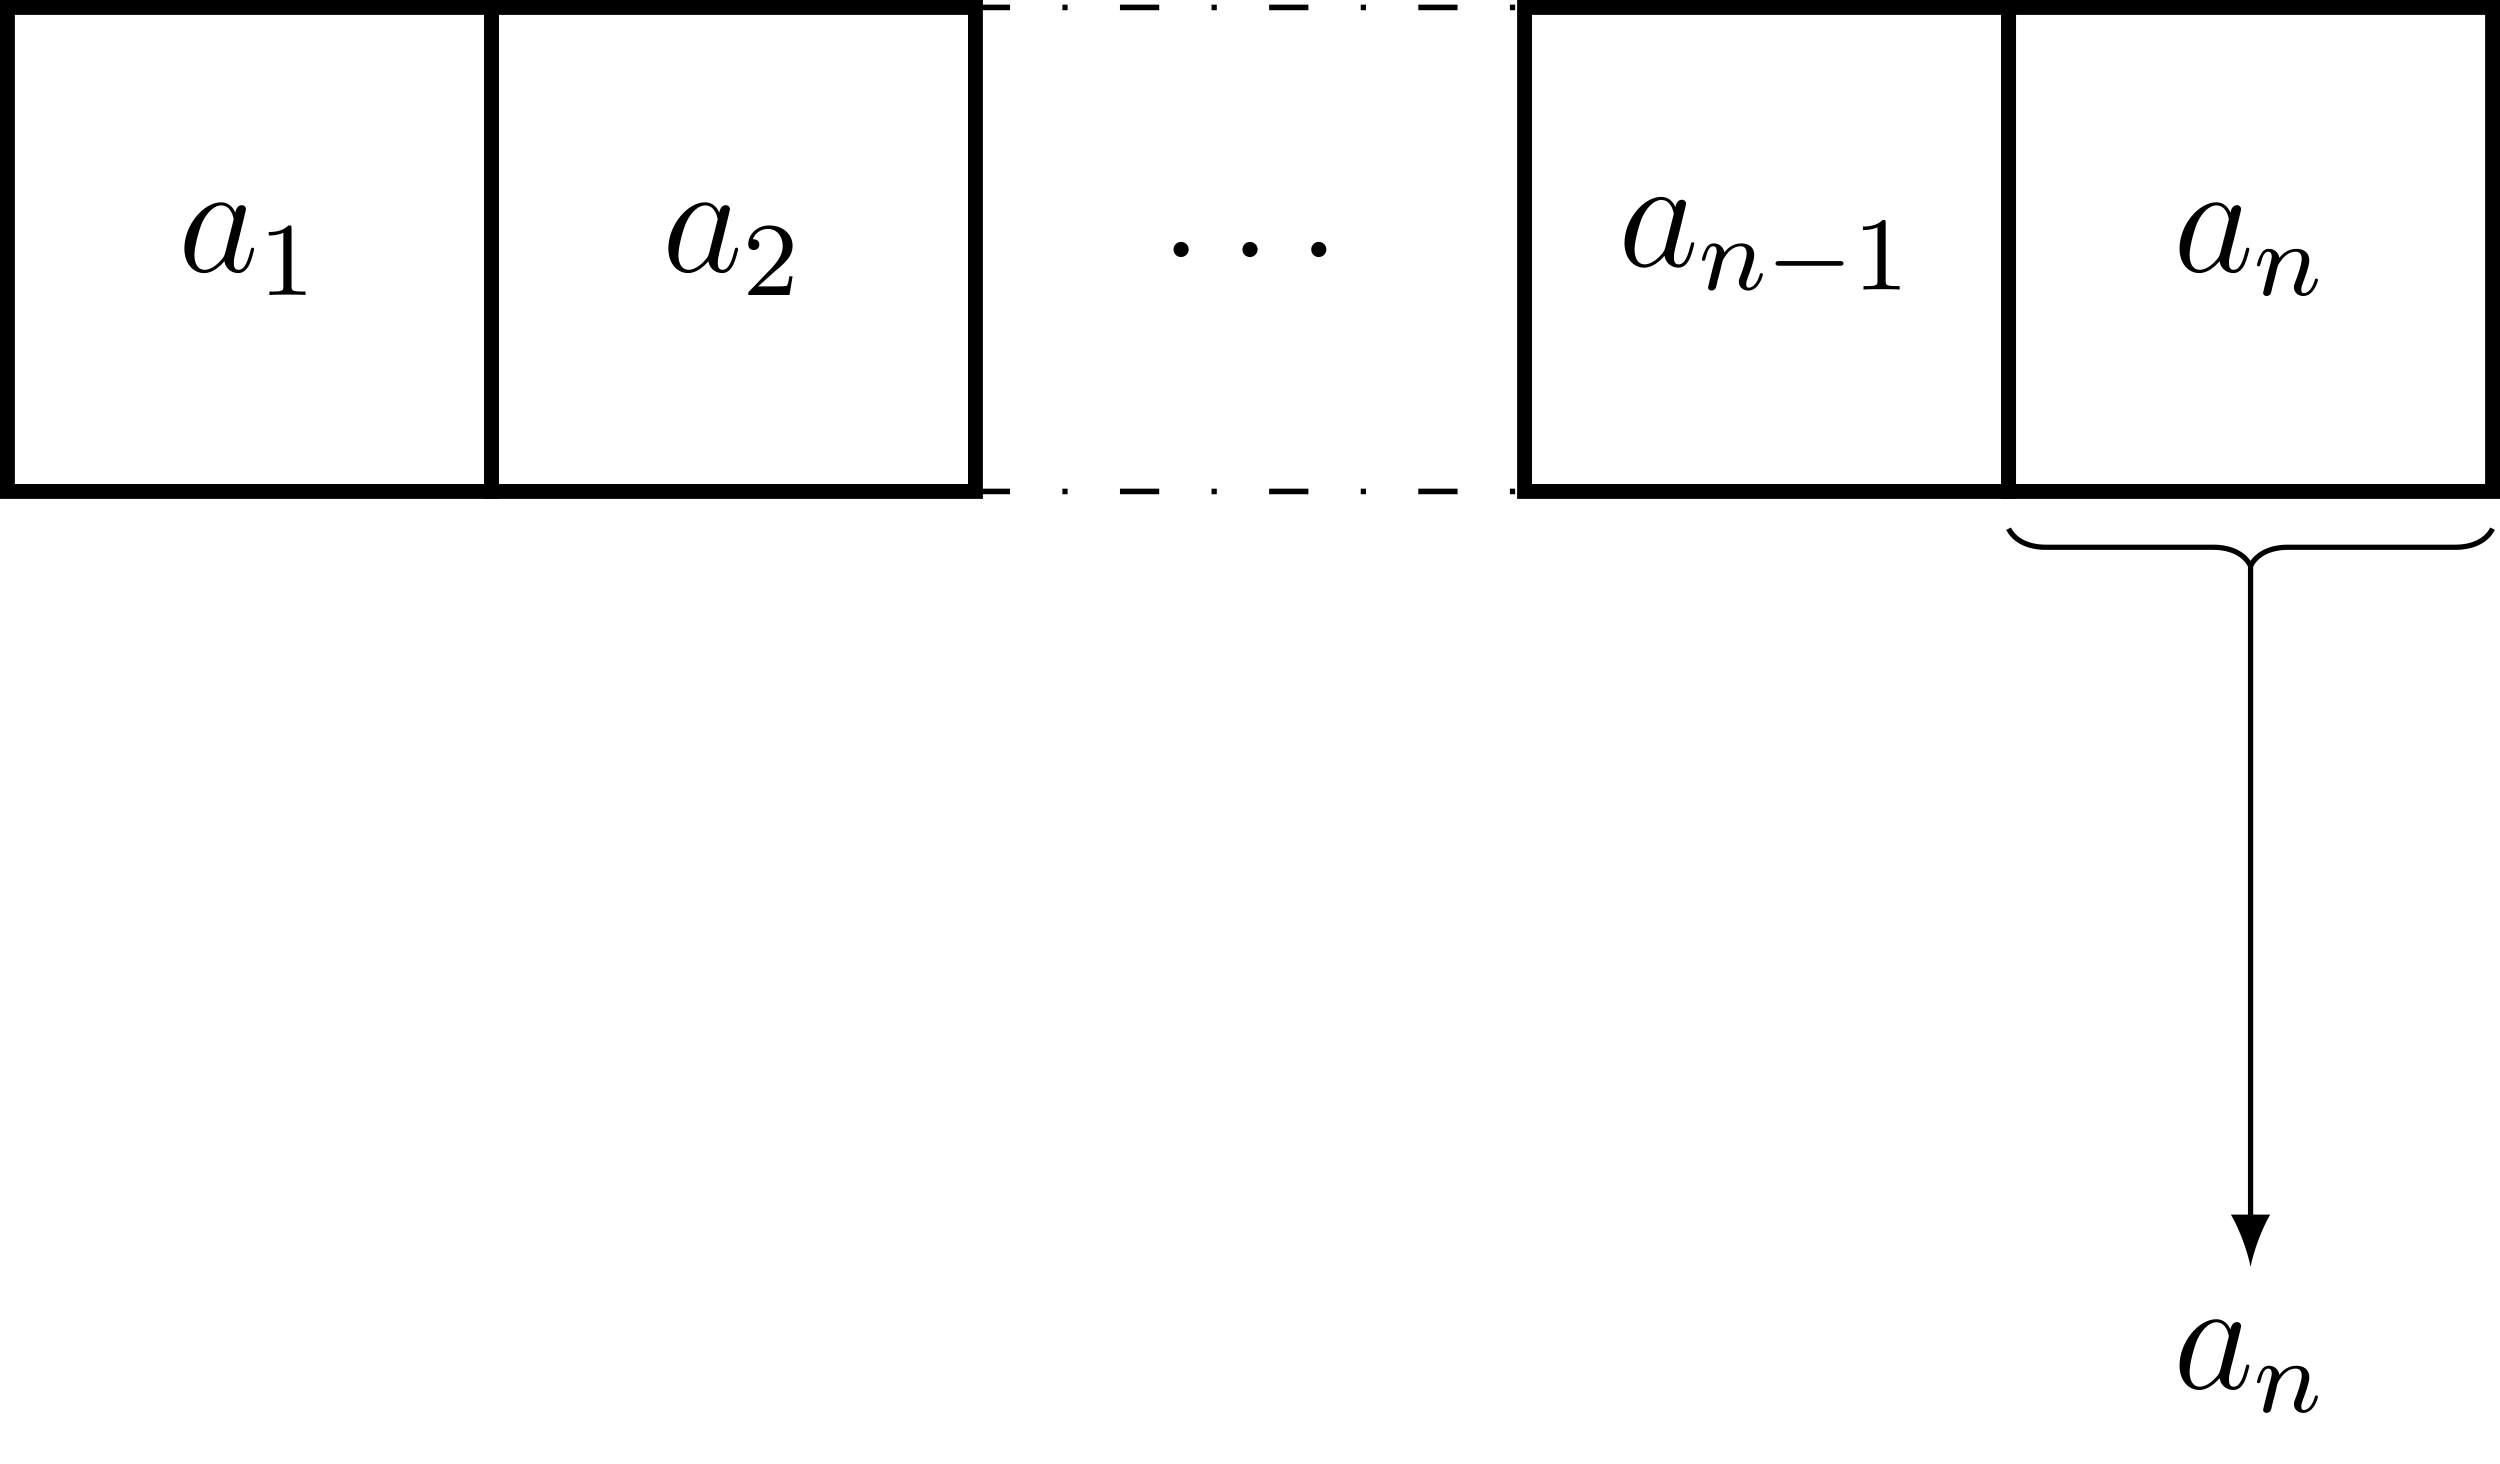
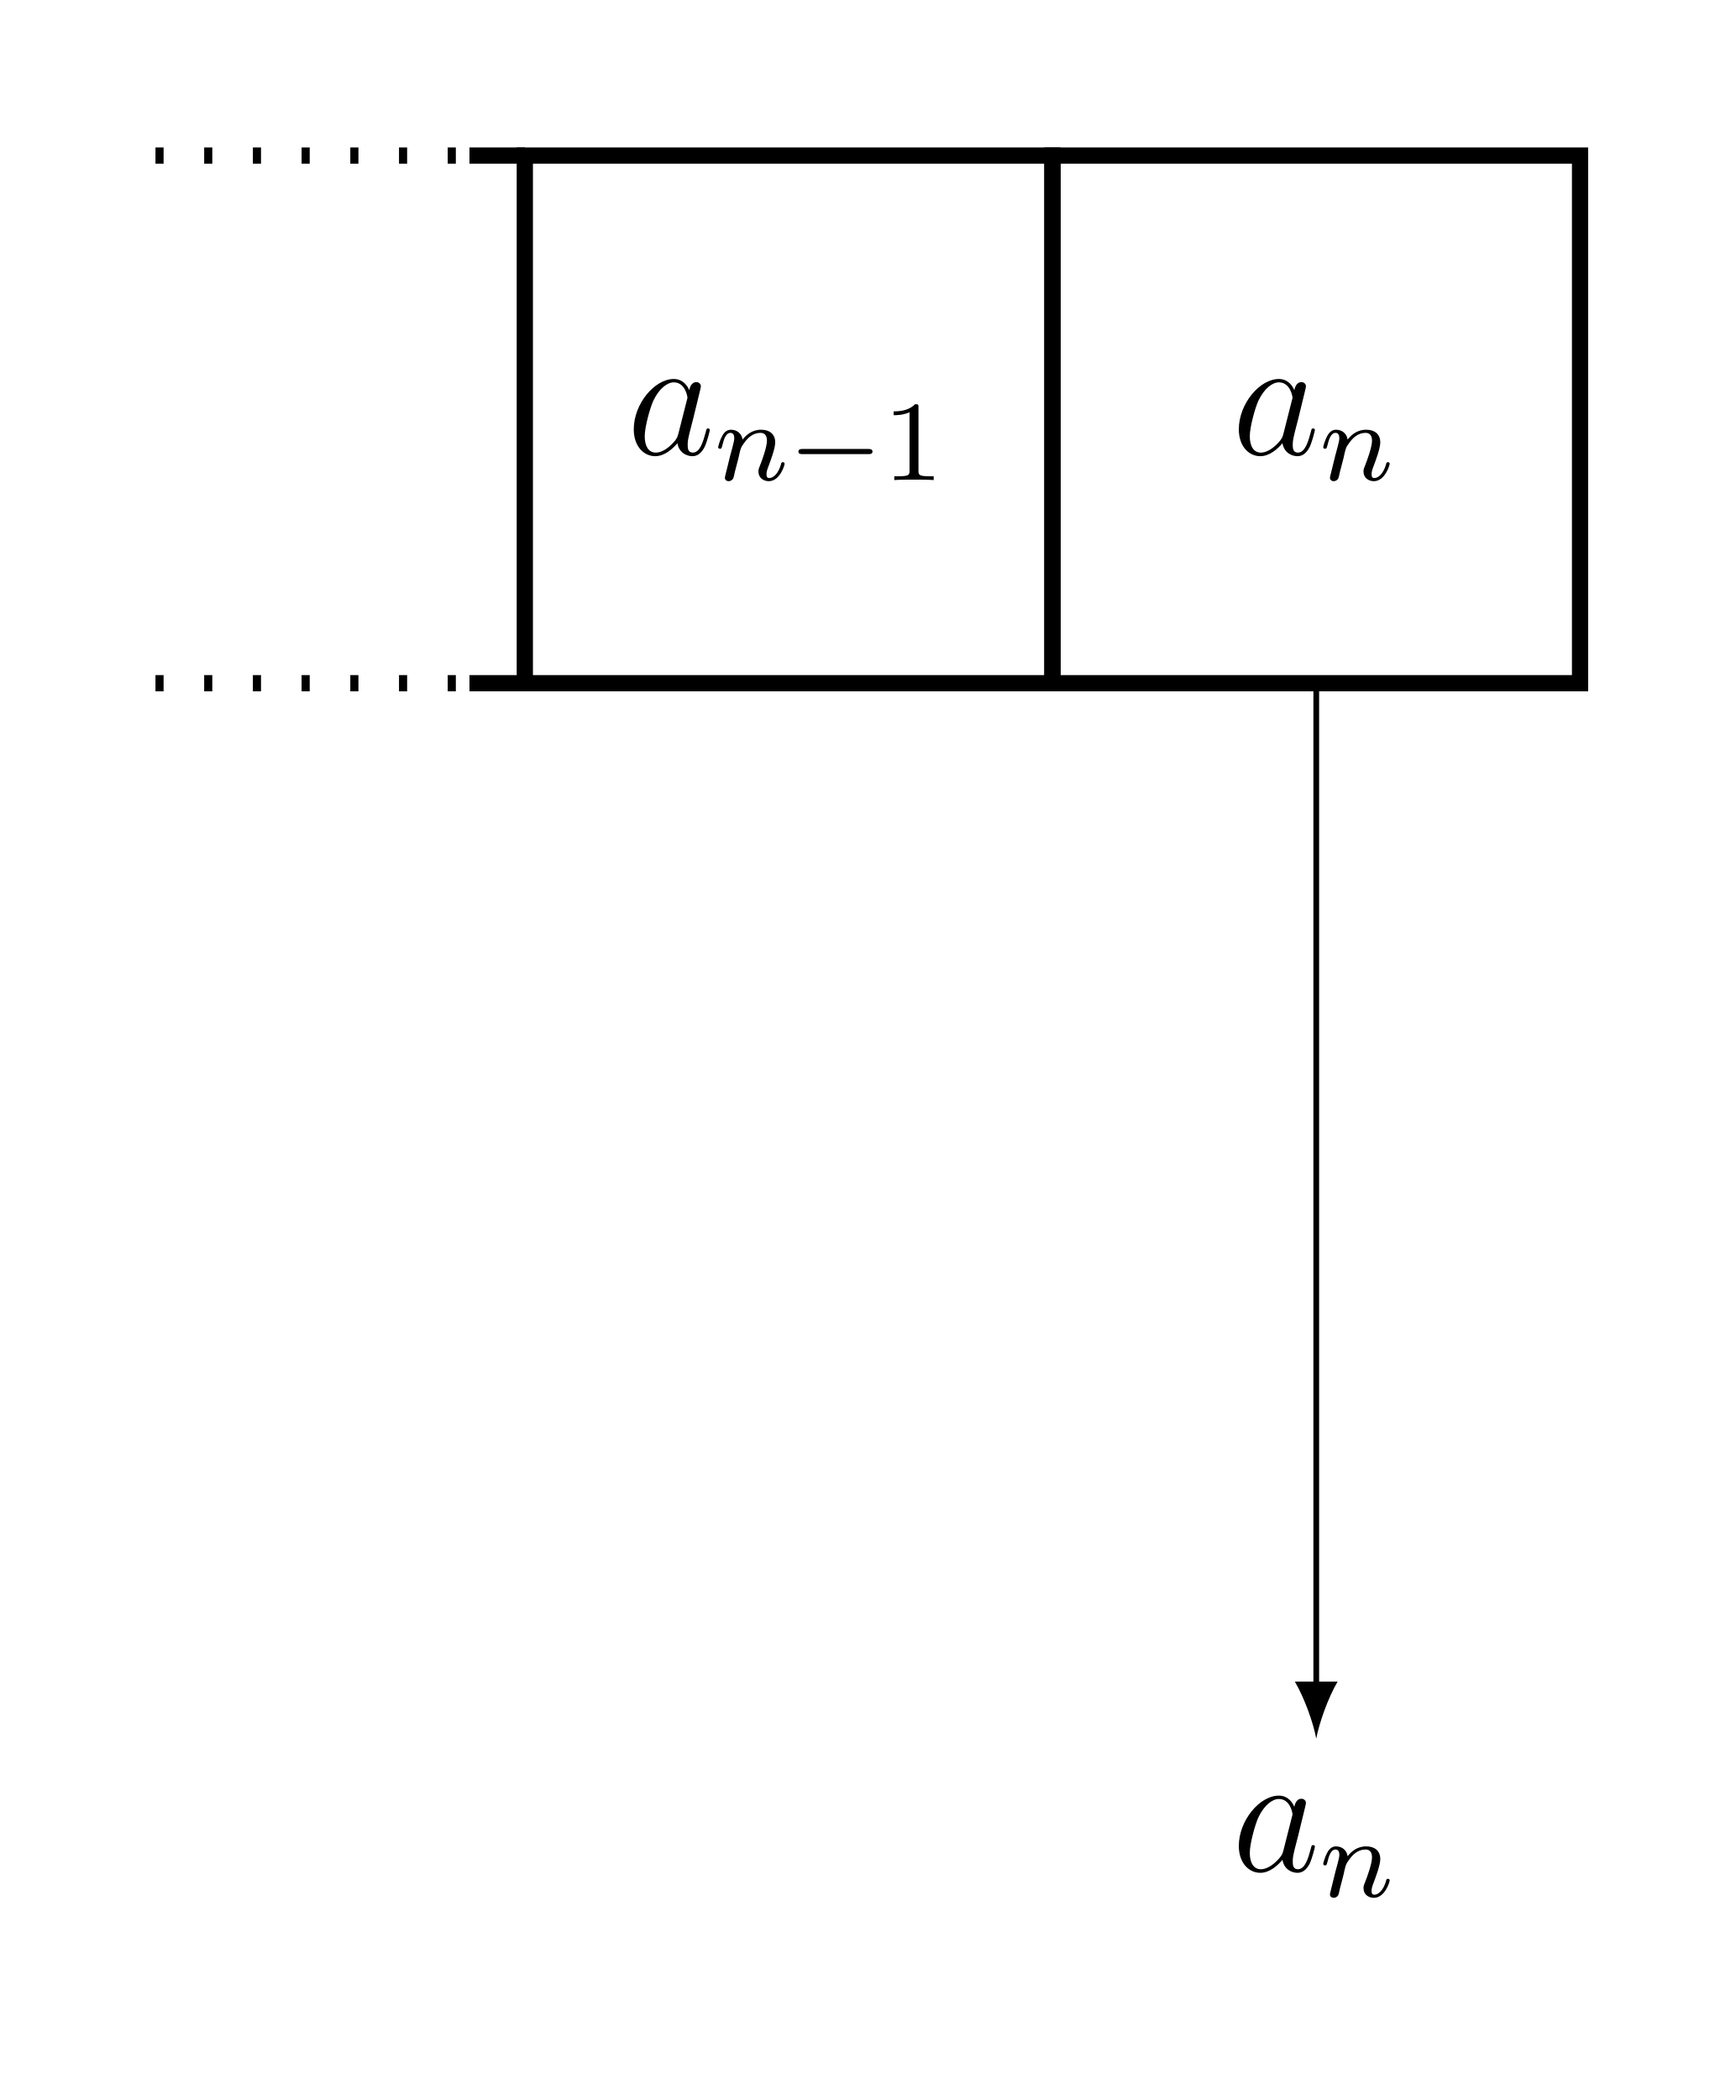
- <svg xmlns="http://www.w3.org/2000/svg" xmlns:xlink="http://www.w3.org/1999/xlink" width="190.347pt" height="111.403pt" viewBox="0 0 190.347 111.403" version="1.1">
+ <svg xmlns="http://www.w3.org/2000/svg" xmlns:xlink="http://www.w3.org/1999/xlink" width="121.219pt" height="146.651pt" viewBox="0 0 121.219 146.651" version="1.1">
  <defs>
    <g>
      <symbol overflow="visible" id="glyph0-0">
        <path style="stroke:none;" d="" />
      </symbol>
      <symbol overflow="visible" id="glyph0-1">
        <path style="stroke:none;" d="M 3.594 -1.422 C 3.531 -1.219 3.531 -1.188 3.375 -0.969 C 3.109 -0.641 2.578 -0.125 2.016 -0.125 C 1.531 -0.125 1.25 -0.562 1.25 -1.266 C 1.25 -1.922 1.625 -3.266 1.859 -3.766 C 2.266 -4.609 2.828 -5.031 3.281 -5.031 C 4.078 -5.031 4.234 -4.047 4.234 -3.953 C 4.234 -3.938 4.203 -3.797 4.188 -3.766 Z M 4.359 -4.484 C 4.234 -4.797 3.906 -5.266 3.281 -5.266 C 1.938 -5.266 0.484 -3.531 0.484 -1.75 C 0.484 -0.578 1.172 0.125 1.984 0.125 C 2.641 0.125 3.203 -0.391 3.531 -0.781 C 3.656 -0.078 4.219 0.125 4.578 0.125 C 4.938 0.125 5.219 -0.094 5.438 -0.531 C 5.625 -0.938 5.797 -1.656 5.797 -1.703 C 5.797 -1.766 5.75 -1.812 5.672 -1.812 C 5.562 -1.812 5.562 -1.75 5.516 -1.578 C 5.328 -0.875 5.109 -0.125 4.609 -0.125 C 4.266 -0.125 4.25 -0.438 4.25 -0.672 C 4.25 -0.938 4.281 -1.078 4.391 -1.547 C 4.469 -1.844 4.531 -2.109 4.625 -2.453 C 5.062 -4.25 5.172 -4.672 5.172 -4.75 C 5.172 -4.906 5.047 -5.047 4.859 -5.047 C 4.484 -5.047 4.391 -4.625 4.359 -4.484 Z M 4.359 -4.484 " />
      </symbol>
-       <symbol overflow="visible" id="glyph0-2">
-         <path style="stroke:none;" d="M 2.203 -0.578 C 2.203 -0.922 1.906 -1.156 1.625 -1.156 C 1.281 -1.156 1.047 -0.875 1.047 -0.578 C 1.047 -0.234 1.328 0 1.609 0 C 1.953 0 2.203 -0.281 2.203 -0.578 Z M 2.203 -0.578 " />
-       </symbol>
      <symbol overflow="visible" id="glyph1-0">
        <path style="stroke:none;" d="" />
      </symbol>
      <symbol overflow="visible" id="glyph1-1">
-         <path style="stroke:none;" d="M 2.5 -5.078 C 2.5 -5.297 2.484 -5.297 2.266 -5.297 C 1.938 -4.984 1.516 -4.797 0.766 -4.797 L 0.766 -4.531 C 0.984 -4.531 1.406 -4.531 1.875 -4.734 L 1.875 -0.656 C 1.875 -0.359 1.844 -0.266 1.094 -0.266 L 0.812 -0.266 L 0.812 0 C 1.141 -0.031 1.828 -0.031 2.188 -0.031 C 2.547 -0.031 3.234 -0.031 3.562 0 L 3.562 -0.266 L 3.281 -0.266 C 2.531 -0.266 2.5 -0.359 2.5 -0.656 Z M 2.5 -5.078 " />
-       </symbol>
-       <symbol overflow="visible" id="glyph1-2">
-         <path style="stroke:none;" d="M 2.25 -1.625 C 2.375 -1.75 2.703 -2.016 2.844 -2.125 C 3.328 -2.578 3.797 -3.016 3.797 -3.734 C 3.797 -4.688 3 -5.297 2.016 -5.297 C 1.047 -5.297 0.422 -4.578 0.422 -3.859 C 0.422 -3.469 0.734 -3.422 0.844 -3.422 C 1.016 -3.422 1.266 -3.531 1.266 -3.844 C 1.266 -4.25 0.859 -4.25 0.766 -4.25 C 1 -4.844 1.531 -5.031 1.922 -5.031 C 2.656 -5.031 3.047 -4.406 3.047 -3.734 C 3.047 -2.906 2.469 -2.297 1.516 -1.344 L 0.516 -0.297 C 0.422 -0.219 0.422 -0.203 0.422 0 L 3.562 0 L 3.797 -1.422 L 3.547 -1.422 C 3.531 -1.266 3.469 -0.875 3.375 -0.719 C 3.328 -0.656 2.719 -0.656 2.594 -0.656 L 1.172 -0.656 Z M 2.25 -1.625 " />
+         <path style="stroke:none;" d="M 1.594 -1.312 C 1.625 -1.422 1.703 -1.734 1.719 -1.844 C 1.828 -2.281 1.828 -2.281 2.016 -2.547 C 2.281 -2.938 2.656 -3.297 3.188 -3.297 C 3.469 -3.297 3.641 -3.125 3.641 -2.75 C 3.641 -2.312 3.312 -1.406 3.156 -1.016 C 3.047 -0.75 3.047 -0.703 3.047 -0.594 C 3.047 -0.141 3.422 0.078 3.766 0.078 C 4.547 0.078 4.875 -1.031 4.875 -1.141 C 4.875 -1.219 4.812 -1.25 4.75 -1.25 C 4.656 -1.25 4.641 -1.188 4.625 -1.109 C 4.438 -0.453 4.094 -0.141 3.797 -0.141 C 3.672 -0.141 3.609 -0.219 3.609 -0.406 C 3.609 -0.594 3.672 -0.766 3.75 -0.969 C 3.859 -1.266 4.219 -2.188 4.219 -2.625 C 4.219 -3.234 3.797 -3.516 3.234 -3.516 C 2.578 -3.516 2.172 -3.125 1.938 -2.828 C 1.875 -3.266 1.531 -3.516 1.125 -3.516 C 0.844 -3.516 0.641 -3.328 0.516 -3.078 C 0.312 -2.703 0.234 -2.312 0.234 -2.297 C 0.234 -2.219 0.297 -2.188 0.359 -2.188 C 0.469 -2.188 0.469 -2.219 0.531 -2.438 C 0.625 -2.828 0.766 -3.297 1.094 -3.297 C 1.312 -3.297 1.359 -3.094 1.359 -2.922 C 1.359 -2.766 1.312 -2.625 1.25 -2.359 C 1.234 -2.297 1.109 -1.828 1.078 -1.719 L 0.781 -0.516 C 0.75 -0.391 0.703 -0.203 0.703 -0.172 C 0.703 0.016 0.859 0.078 0.969 0.078 C 1.109 0.078 1.234 -0.016 1.281 -0.109 C 1.312 -0.156 1.375 -0.438 1.406 -0.594 Z M 1.594 -1.312 " />
      </symbol>
      <symbol overflow="visible" id="glyph2-0">
        <path style="stroke:none;" d="" />
      </symbol>
      <symbol overflow="visible" id="glyph2-1">
-         <path style="stroke:none;" d="M 1.594 -1.312 C 1.625 -1.422 1.703 -1.734 1.719 -1.844 C 1.828 -2.281 1.828 -2.281 2.016 -2.547 C 2.281 -2.938 2.656 -3.297 3.188 -3.297 C 3.469 -3.297 3.641 -3.125 3.641 -2.75 C 3.641 -2.312 3.312 -1.406 3.156 -1.016 C 3.047 -0.75 3.047 -0.703 3.047 -0.594 C 3.047 -0.141 3.422 0.078 3.766 0.078 C 4.547 0.078 4.875 -1.031 4.875 -1.141 C 4.875 -1.219 4.812 -1.25 4.75 -1.25 C 4.656 -1.25 4.641 -1.188 4.625 -1.109 C 4.438 -0.453 4.094 -0.141 3.797 -0.141 C 3.672 -0.141 3.609 -0.219 3.609 -0.406 C 3.609 -0.594 3.672 -0.766 3.75 -0.969 C 3.859 -1.266 4.219 -2.188 4.219 -2.625 C 4.219 -3.234 3.797 -3.516 3.234 -3.516 C 2.578 -3.516 2.172 -3.125 1.938 -2.828 C 1.875 -3.266 1.531 -3.516 1.125 -3.516 C 0.844 -3.516 0.641 -3.328 0.516 -3.078 C 0.312 -2.703 0.234 -2.312 0.234 -2.297 C 0.234 -2.219 0.297 -2.188 0.359 -2.188 C 0.469 -2.188 0.469 -2.219 0.531 -2.438 C 0.625 -2.828 0.766 -3.297 1.094 -3.297 C 1.312 -3.297 1.359 -3.094 1.359 -2.922 C 1.359 -2.766 1.312 -2.625 1.25 -2.359 C 1.234 -2.297 1.109 -1.828 1.078 -1.719 L 0.781 -0.516 C 0.75 -0.391 0.703 -0.203 0.703 -0.172 C 0.703 0.016 0.859 0.078 0.969 0.078 C 1.109 0.078 1.234 -0.016 1.281 -0.109 C 1.312 -0.156 1.375 -0.438 1.406 -0.594 Z M 1.594 -1.312 " />
+         <path style="stroke:none;" d="M 5.562 -1.812 C 5.703 -1.812 5.875 -1.812 5.875 -1.984 C 5.875 -2.172 5.703 -2.172 5.562 -2.172 L 1 -2.172 C 0.875 -2.172 0.703 -2.172 0.703 -1.984 C 0.703 -1.812 0.875 -1.812 1 -1.812 Z M 5.562 -1.812 " />
      </symbol>
      <symbol overflow="visible" id="glyph3-0">
        <path style="stroke:none;" d="" />
      </symbol>
      <symbol overflow="visible" id="glyph3-1">
-         <path style="stroke:none;" d="M 5.562 -1.812 C 5.703 -1.812 5.875 -1.812 5.875 -1.984 C 5.875 -2.172 5.703 -2.172 5.562 -2.172 L 1 -2.172 C 0.875 -2.172 0.703 -2.172 0.703 -1.984 C 0.703 -1.812 0.875 -1.812 1 -1.812 Z M 5.562 -1.812 " />
+         <path style="stroke:none;" d="M 2.5 -5.078 C 2.5 -5.297 2.484 -5.297 2.266 -5.297 C 1.938 -4.984 1.516 -4.797 0.766 -4.797 L 0.766 -4.531 C 0.984 -4.531 1.406 -4.531 1.875 -4.734 L 1.875 -0.656 C 1.875 -0.359 1.844 -0.266 1.094 -0.266 L 0.812 -0.266 L 0.812 0 C 1.141 -0.031 1.828 -0.031 2.188 -0.031 C 2.547 -0.031 3.234 -0.031 3.562 0 L 3.562 -0.266 L 3.281 -0.266 C 2.531 -0.266 2.5 -0.359 2.5 -0.656 Z M 2.5 -5.078 " />
      </symbol>
    </g>
    <clipPath id="clip1">
-       <path d="M 152 0 L 190.348 0 L 190.348 38 L 152 38 Z M 152 0 " />
-     </clipPath>
-     <clipPath id="clip2">
-       <path d="M 147 34 L 190.348 34 L 190.348 49 L 147 49 Z M 147 34 " />
+       <path d="M 0 0 L 121.219 0 L 121.219 146.652 L 0 146.652 Z M 0 0 " />
    </clipPath>
  </defs>
  <g id="surface1">
-     <path style="fill:none;stroke-width:1.134;stroke-linecap:butt;stroke-linejoin:miter;stroke:rgb(0%,0%,0%);stroke-opacity:1;stroke-miterlimit:10;" d="M -18.426 -18.426 L 18.426 -18.426 L 18.426 18.426 L -18.426 18.426 Z M -18.426 -18.426 " transform="matrix(1,0,0,-1,18.992,18.992)" />
+     <g clip-path="url(#clip1)" clip-rule="nonzero">
+       <path style=" stroke:none;fill-rule:nonzero;fill:rgb(100%,100%,100%);fill-opacity:1;" d="M 0 146.652 L 0 0 L 121.219 0 L 121.219 146.652 Z M 0 146.652 " />
+     </g>
+     <path style="fill:none;stroke-width:1.134;stroke-linecap:butt;stroke-linejoin:miter;stroke:rgb(0%,0%,0%);stroke-opacity:1;stroke-dasharray:0.567,2.835;stroke-miterlimit:10;" d="M -12.9 18.424 L 9.03 18.424 " transform="matrix(1,0,0,-1,23.759,29.287)" />
+     <path style="fill:none;stroke-width:1.134;stroke-linecap:butt;stroke-linejoin:miter;stroke:rgb(0%,0%,0%);stroke-opacity:1;stroke-miterlimit:10;" d="M 9.03 18.424 L 12.897 18.424 " transform="matrix(1,0,0,-1,23.759,29.287)" />
+     <path style="fill:none;stroke-width:1.134;stroke-linecap:butt;stroke-linejoin:miter;stroke:rgb(0%,0%,0%);stroke-opacity:1;stroke-dasharray:0.567,2.835;stroke-miterlimit:10;" d="M -12.9 -18.424 L 9.03 -18.424 " transform="matrix(1,0,0,-1,23.759,29.287)" />
+     <path style="fill:none;stroke-width:1.134;stroke-linecap:butt;stroke-linejoin:miter;stroke:rgb(0%,0%,0%);stroke-opacity:1;stroke-miterlimit:10;" d="M 9.03 -18.424 L 12.897 -18.424 " transform="matrix(1,0,0,-1,23.759,29.287)" />
+     <path style="fill:none;stroke-width:1.134;stroke-linecap:butt;stroke-linejoin:miter;stroke:rgb(0%,0%,0%);stroke-opacity:1;stroke-miterlimit:10;" d="M -18.426 -18.424 L 18.426 -18.424 L 18.426 18.424 L -18.426 18.424 Z M -18.426 -18.424 " transform="matrix(1,0,0,-1,55.082,29.287)" />
    <g style="fill:rgb(0%,0%,0%);fill-opacity:1;">
-       <use xlink:href="#glyph0-1" x="13.554" y="20.669" />
+       <use xlink:href="#glyph0-1" x="43.781" y="31.732" />
    </g>
    <g style="fill:rgb(0%,0%,0%);fill-opacity:1;">
-       <use xlink:href="#glyph1-1" x="19.698" y="22.462" />
-     </g>
-     <path style="fill:none;stroke-width:1.134;stroke-linecap:butt;stroke-linejoin:miter;stroke:rgb(0%,0%,0%);stroke-opacity:1;stroke-miterlimit:10;" d="M -18.425 -18.426 L 18.427 -18.426 L 18.427 18.426 L -18.425 18.426 Z M -18.425 -18.426 " transform="matrix(1,0,0,-1,55.843,18.992)" />
-     <g style="fill:rgb(0%,0%,0%);fill-opacity:1;">
-       <use xlink:href="#glyph0-1" x="50.404" y="20.669" />
+       <use xlink:href="#glyph1-1" x="49.926" y="33.525" />
    </g>
    <g style="fill:rgb(0%,0%,0%);fill-opacity:1;">
-       <use xlink:href="#glyph1-2" x="56.549" y="22.462" />
+       <use xlink:href="#glyph2-1" x="55.064" y="33.525" />
    </g>
    <g style="fill:rgb(0%,0%,0%);fill-opacity:1;">
-       <use xlink:href="#glyph0-2" x="88.303" y="19.573" />
+       <use xlink:href="#glyph3-1" x="61.651" y="33.525" />
+     </g>
+     <path style="fill:none;stroke-width:1.134;stroke-linecap:butt;stroke-linejoin:miter;stroke:rgb(0%,0%,0%);stroke-opacity:1;stroke-miterlimit:10;" d="M -18.425 -18.424 L 18.426 -18.424 L 18.426 18.424 L -18.425 18.424 Z M -18.425 -18.424 " transform="matrix(1,0,0,-1,91.933,29.287)" />
+     <g style="fill:rgb(0%,0%,0%);fill-opacity:1;">
+       <use xlink:href="#glyph0-1" x="86.042" y="31.732" />
    </g>
    <g style="fill:rgb(0%,0%,0%);fill-opacity:1;">
-       <use xlink:href="#glyph0-2" x="93.551" y="19.573" />
+       <use xlink:href="#glyph1-1" x="92.187" y="33.525" />
    </g>
    <g style="fill:rgb(0%,0%,0%);fill-opacity:1;">
-       <use xlink:href="#glyph0-2" x="98.788" y="19.573" />
-     </g>
-     <path style="fill:none;stroke-width:0.425;stroke-linecap:butt;stroke-linejoin:miter;stroke:rgb(0%,0%,0%);stroke-opacity:1;stroke-dasharray:2.989,3.985,0.399,3.985;stroke-miterlimit:10;" d="M -21.259 18.426 L 21.261 18.426 " transform="matrix(1,0,0,-1,95.173,18.992)" />
-     <path style="fill:none;stroke-width:0.425;stroke-linecap:butt;stroke-linejoin:miter;stroke:rgb(0%,0%,0%);stroke-opacity:1;stroke-dasharray:2.989,3.985,0.399,3.985;stroke-miterlimit:10;" d="M -21.259 -18.426 L 21.261 -18.426 " transform="matrix(1,0,0,-1,95.173,18.992)" />
-     <path style="fill:none;stroke-width:1.134;stroke-linecap:butt;stroke-linejoin:miter;stroke:rgb(0%,0%,0%);stroke-opacity:1;stroke-miterlimit:10;" d="M -18.426 -18.426 L 18.426 -18.426 L 18.426 18.426 L -18.426 18.426 Z M -18.426 -18.426 " transform="matrix(1,0,0,-1,134.504,18.992)" />
-     <g style="fill:rgb(0%,0%,0%);fill-opacity:1;">
-       <use xlink:href="#glyph0-1" x="123.203" y="20.254" />
+       <use xlink:href="#glyph0-1" x="86.042" y="130.661" />
    </g>
    <g style="fill:rgb(0%,0%,0%);fill-opacity:1;">
-       <use xlink:href="#glyph2-1" x="129.348" y="22.047" />
+       <use xlink:href="#glyph1-1" x="92.187" y="132.455" />
    </g>
-     <g style="fill:rgb(0%,0%,0%);fill-opacity:1;">
-       <use xlink:href="#glyph3-1" x="134.486" y="22.047" />
-     </g>
-     <g style="fill:rgb(0%,0%,0%);fill-opacity:1;">
-       <use xlink:href="#glyph1-1" x="141.073" y="22.047" />
-     </g>
-     <g clip-path="url(#clip1)" clip-rule="nonzero">
-       <path style="fill:none;stroke-width:1.134;stroke-linecap:butt;stroke-linejoin:miter;stroke:rgb(0%,0%,0%);stroke-opacity:1;stroke-miterlimit:10;" d="M -18.424 -18.426 L 18.427 -18.426 L 18.427 18.426 L -18.424 18.426 Z M -18.424 -18.426 " transform="matrix(1,0,0,-1,171.354,18.992)" />
-     </g>
-     <g style="fill:rgb(0%,0%,0%);fill-opacity:1;">
-       <use xlink:href="#glyph0-1" x="165.464" y="20.669" />
-     </g>
-     <g style="fill:rgb(0%,0%,0%);fill-opacity:1;">
-       <use xlink:href="#glyph2-1" x="171.609" y="22.462" />
-     </g>
-     <g style="fill:rgb(0%,0%,0%);fill-opacity:1;">
-       <use xlink:href="#glyph0-1" x="165.464" y="105.708" />
-     </g>
-     <g style="fill:rgb(0%,0%,0%);fill-opacity:1;">
-       <use xlink:href="#glyph2-1" x="171.609" y="107.501" />
-     </g>
-     <g clip-path="url(#clip2)" clip-rule="nonzero">
-       <path style="fill:none;stroke-width:0.399;stroke-linecap:butt;stroke-linejoin:miter;stroke:rgb(0%,0%,0%);stroke-opacity:1;stroke-miterlimit:10;" d="M 57.757 -21.262 C 58.182 -22.11 59.175 -22.676 60.593 -22.676 L 73.347 -22.676 C 74.764 -22.676 75.757 -23.246 76.182 -24.094 C 76.608 -23.246 77.6 -22.676 79.018 -22.676 L 91.772 -22.676 C 93.19 -22.676 94.182 -22.11 94.608 -21.262 " transform="matrix(1,0,0,-1,95.173,18.992)" />
-     </g>
-     <path style="fill:none;stroke-width:0.399;stroke-linecap:butt;stroke-linejoin:miter;stroke:rgb(0%,0%,0%);stroke-opacity:1;stroke-miterlimit:10;" d="M 76.182 -24.094 L 76.182 -73.883 " transform="matrix(1,0,0,-1,95.173,18.992)" />
-     <path style=" stroke:none;fill-rule:nonzero;fill:rgb(0%,0%,0%);fill-opacity:1;" d="M 171.355 96.461 C 171.555 95.398 172.152 93.672 172.848 92.477 L 169.859 92.477 C 170.559 93.672 171.156 95.398 171.355 96.461 " />
+     <path style="fill:none;stroke-width:0.399;stroke-linecap:butt;stroke-linejoin:miter;stroke:rgb(0%,0%,0%);stroke-opacity:1;stroke-miterlimit:10;" d="M 31.324 -18.424 L 31.324 -88.541 " transform="matrix(1,0,0,-1,60.61,29.287)" />
+     <path style=" stroke:none;fill-rule:nonzero;fill:rgb(0%,0%,0%);fill-opacity:1;" d="M 91.934 121.414 C 92.133 120.352 92.73 118.625 93.426 117.43 L 90.438 117.43 C 91.137 118.625 91.734 120.352 91.934 121.414 " />
  </g>
</svg>
